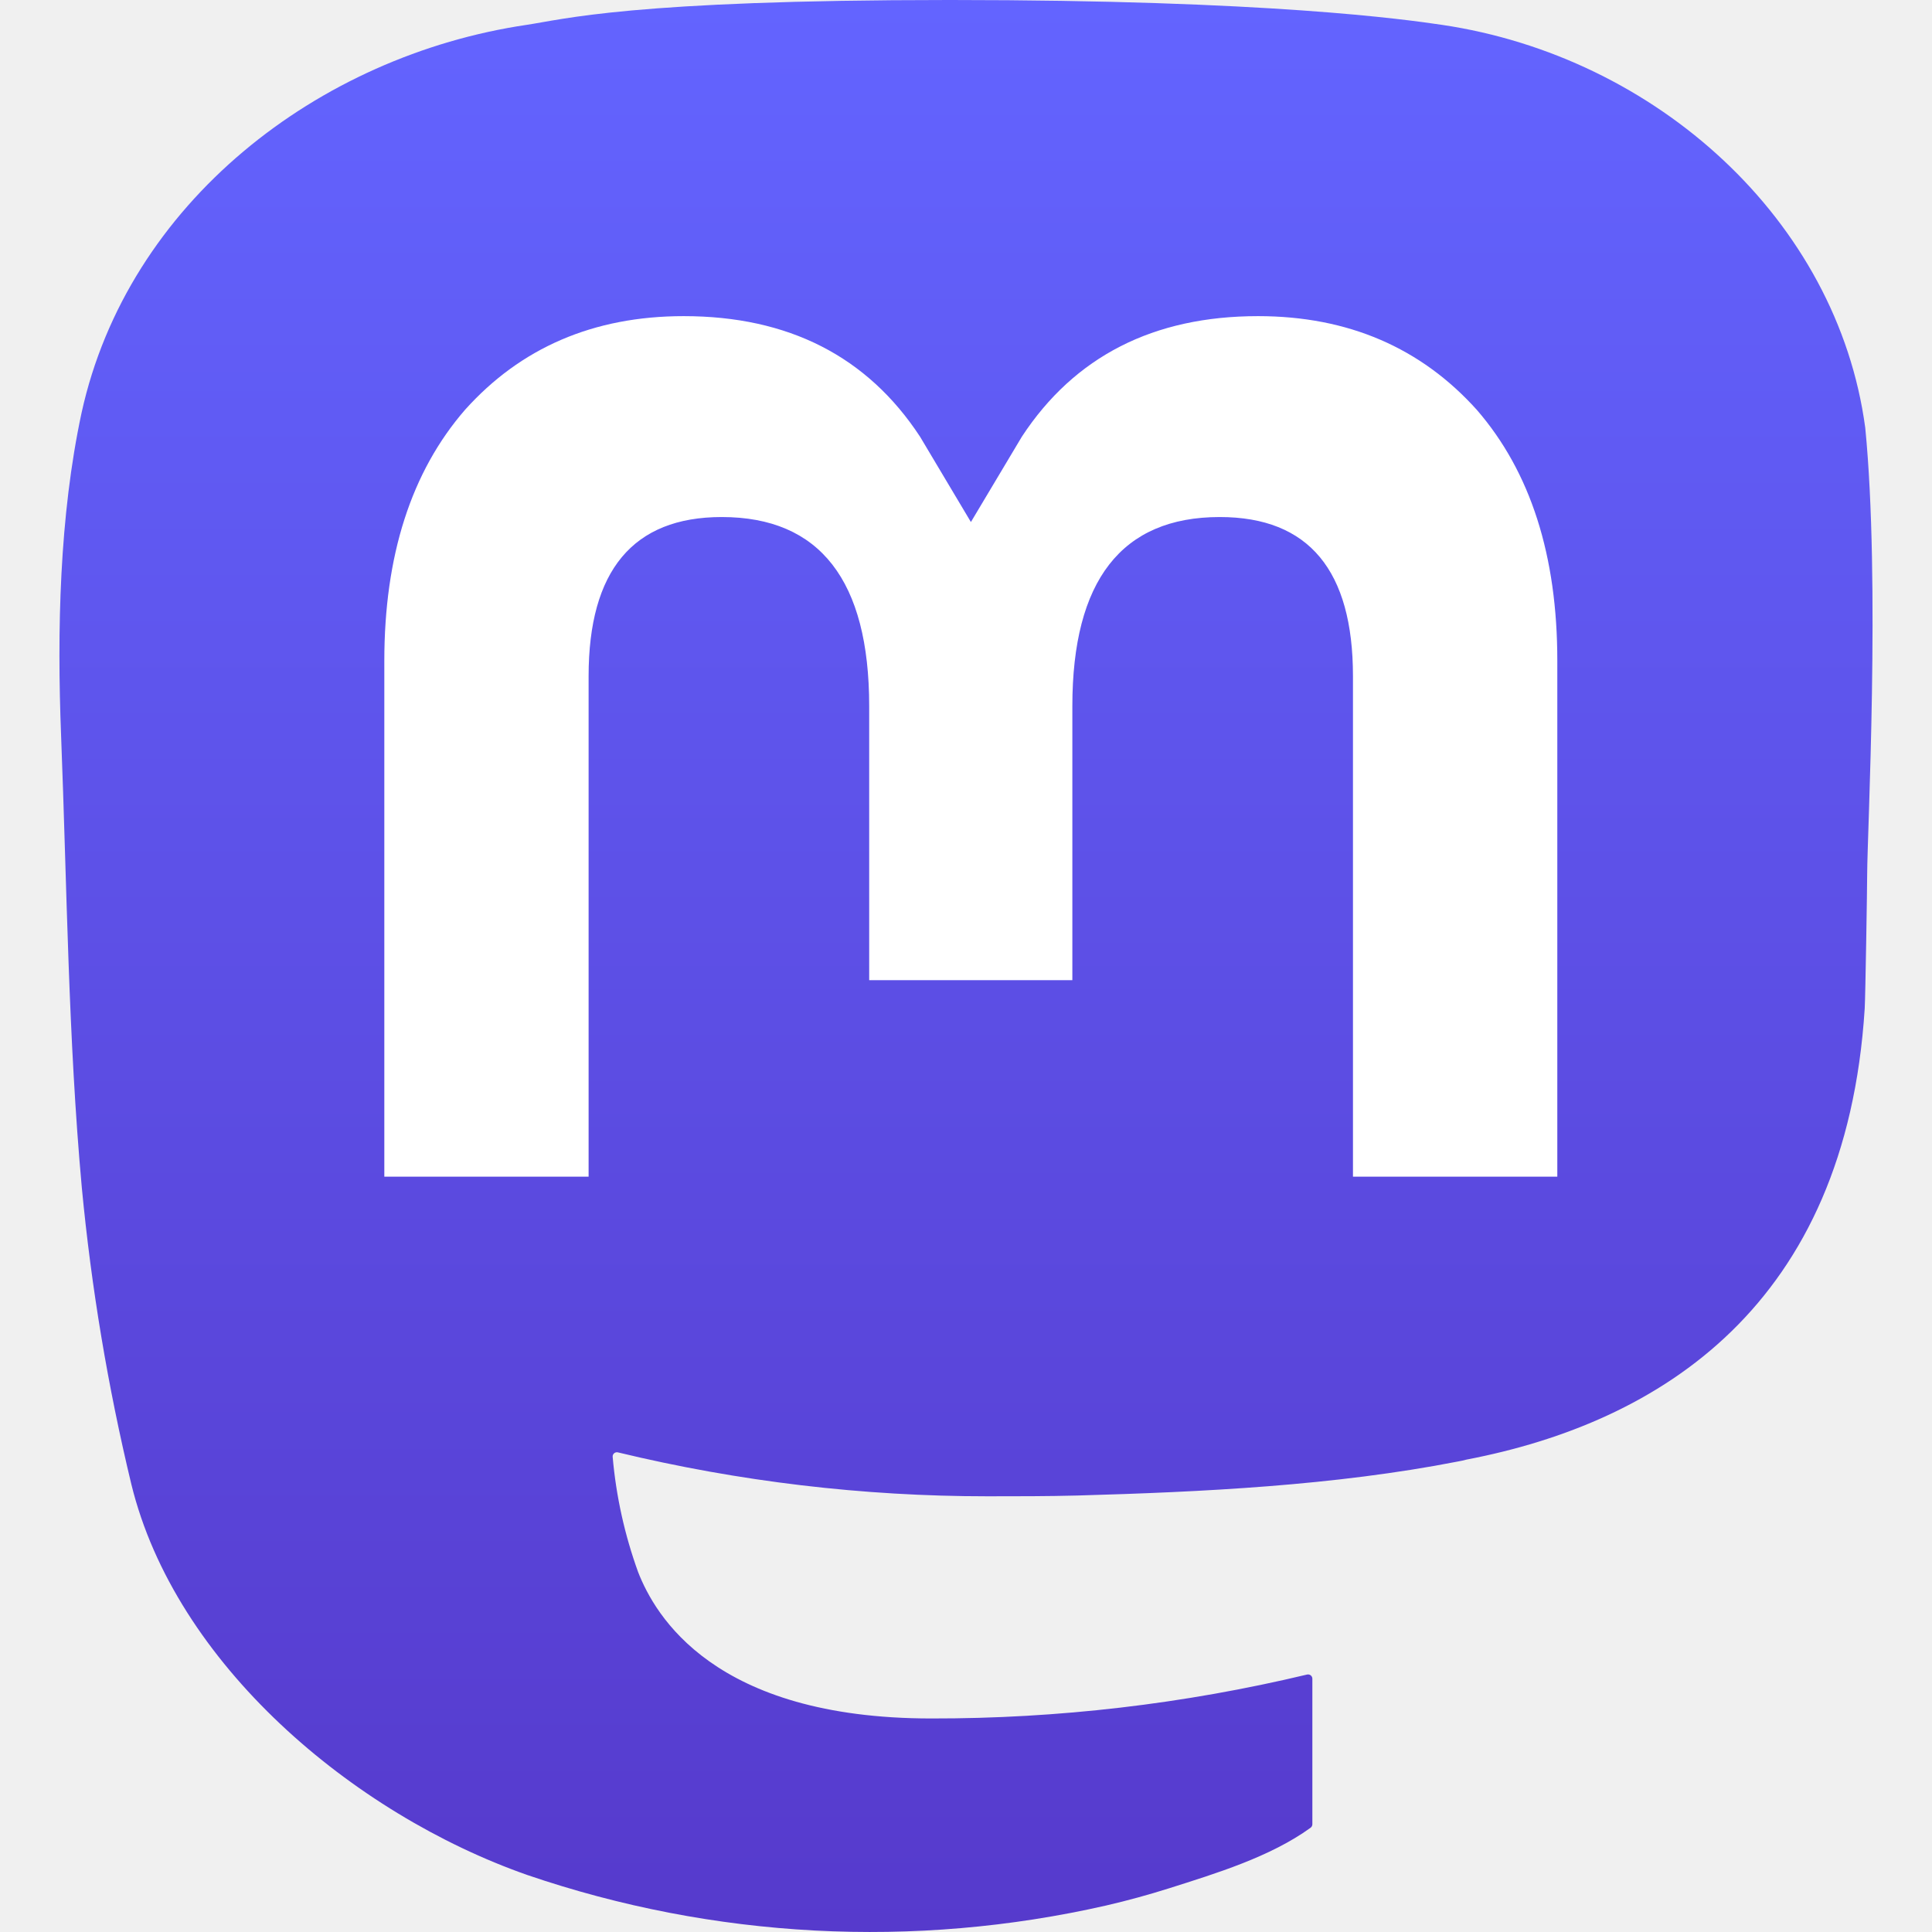
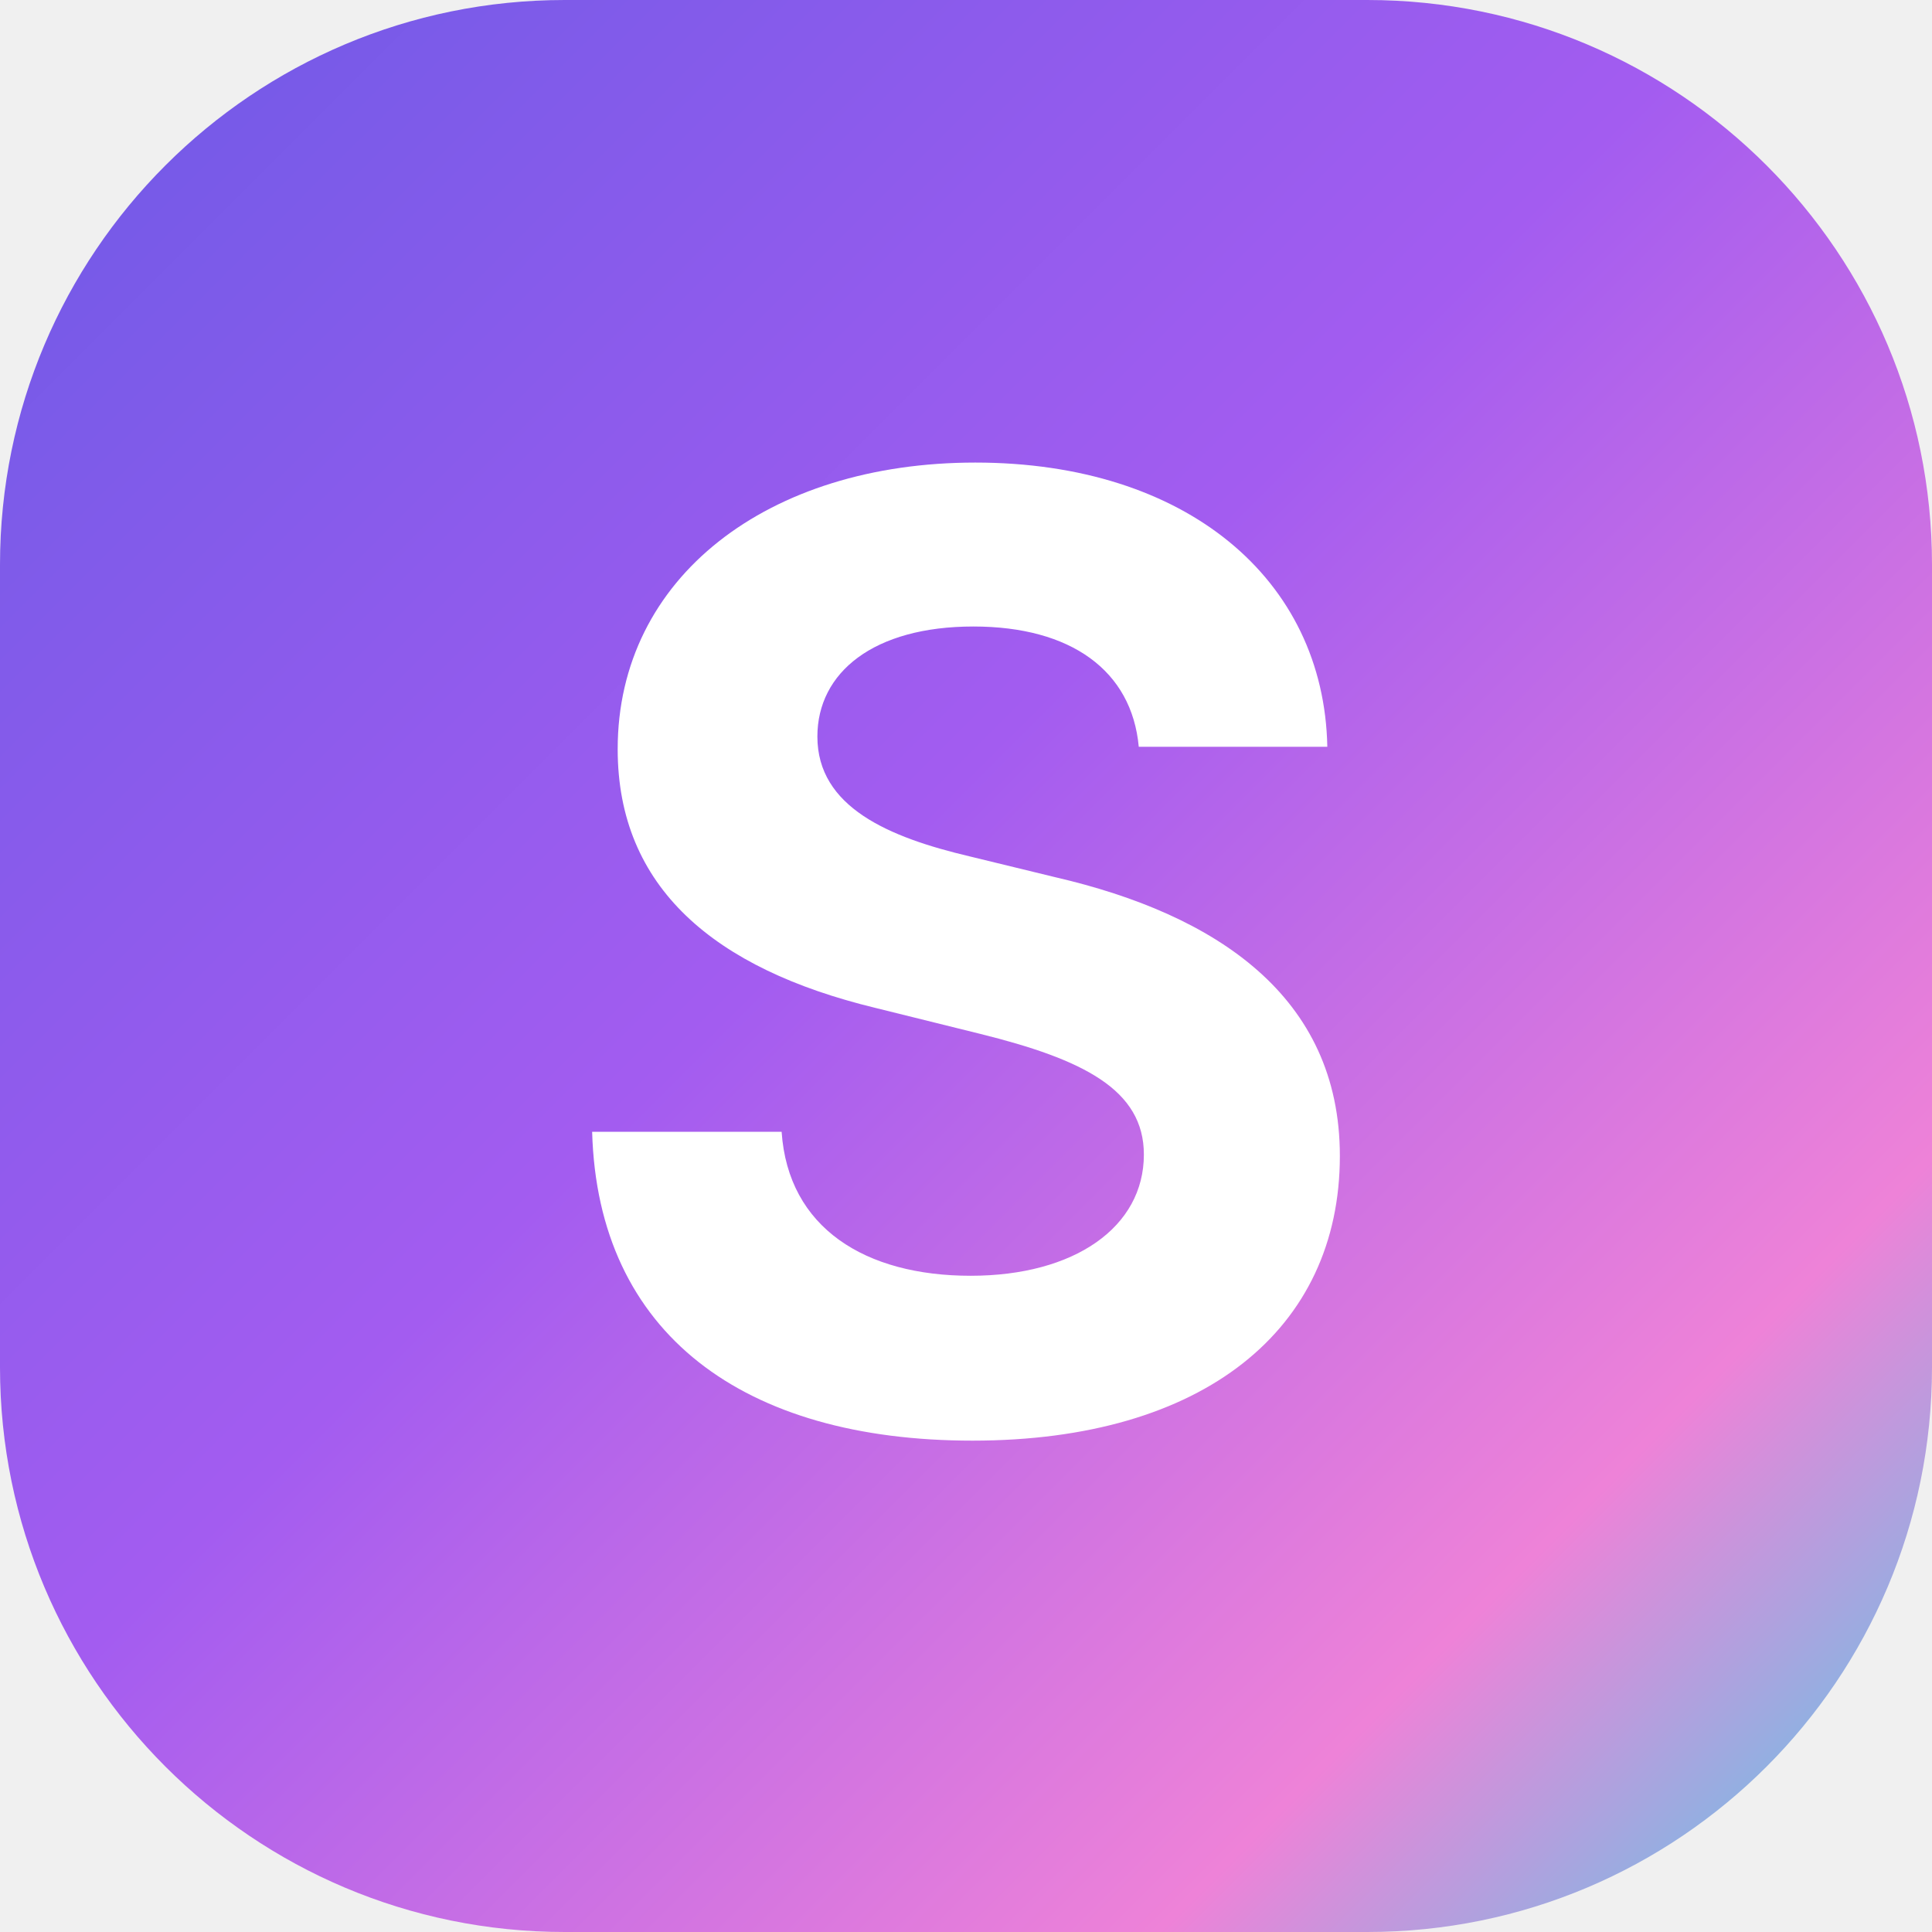
- <svg xmlns="http://www.w3.org/2000/svg" width="65" height="65" viewBox="0 0 61 65" fill="none">
-   <path d="M60.754 14.39C59.814 7.406 53.727 1.903 46.512 0.836C45.294 0.656 40.682 0 29.997 0H29.918C19.23 0 16.937 0.656 15.72 0.836C8.705 1.873 2.299 6.819 0.745 13.885C-0.003 17.365 -0.083 21.224 0.056 24.763C0.254 29.838 0.293 34.905 0.753 39.96C1.072 43.318 1.628 46.648 2.417 49.928C3.894 55.984 9.875 61.024 15.734 63.08C22.008 65.224 28.754 65.58 35.218 64.108C35.929 63.943 36.632 63.751 37.325 63.532C38.897 63.033 40.738 62.474 42.091 61.494C42.11 61.48 42.125 61.462 42.136 61.442C42.147 61.421 42.153 61.399 42.153 61.376V56.477C42.153 56.456 42.148 56.434 42.138 56.415C42.129 56.396 42.115 56.379 42.098 56.365C42.081 56.352 42.061 56.343 42.04 56.338C42.019 56.334 41.997 56.334 41.976 56.338C37.834 57.328 33.59 57.823 29.332 57.816C22.005 57.816 20.034 54.338 19.469 52.891C19.016 51.64 18.727 50.335 18.612 49.009C18.611 48.987 18.615 48.964 18.624 48.944C18.633 48.924 18.647 48.906 18.664 48.892C18.682 48.877 18.702 48.867 18.724 48.863C18.745 48.858 18.768 48.858 18.79 48.864C22.862 49.846 27.037 50.342 31.227 50.341C32.234 50.341 33.239 50.341 34.246 50.315C38.46 50.196 42.901 49.981 47.047 49.171C47.15 49.151 47.253 49.133 47.342 49.106C53.881 47.851 60.104 43.91 60.736 33.93C60.76 33.537 60.819 29.815 60.819 29.407C60.822 28.021 61.265 19.578 60.754 14.39Z" fill="url(#paint0_linear_89_8)" />
-   <path d="M50.394 22.237V39.588H43.519V22.748C43.519 19.203 42.041 17.395 39.036 17.395C35.733 17.395 34.078 19.534 34.078 23.759V32.976H27.243V23.759C27.243 19.534 25.586 17.395 22.282 17.395C19.295 17.395 17.803 19.203 17.803 22.748V39.588H10.93V22.237C10.93 18.692 11.835 15.875 13.645 13.788C15.513 11.705 17.962 10.636 21.003 10.636C24.522 10.636 27.181 11.989 28.954 14.692L30.665 17.563L32.379 14.692C34.152 11.989 36.811 10.636 40.324 10.636C43.362 10.636 45.811 11.705 47.685 13.788C49.493 15.873 50.396 18.69 50.394 22.237Z" fill="white" />
+ <svg xmlns="http://www.w3.org/2000/svg" width="65" height="65" viewBox="0 0 65 65" fill="none">
  <defs>
-     <linearGradient id="paint0_linear_89_8" x1="30.5" y1="0" x2="30.5" y2="65" gradientUnits="userSpaceOnUse">
-       <stop stop-color="#6364FF" />
-       <stop offset="1" stop-color="#563ACC" />
+     <linearGradient id="a" x1="0" y1="0" x2="65" y2="65" gradientUnits="userSpaceOnUse">
+       <stop stop-color="#6D5AE6" />
+       <stop offset=".45" stop-color="#A35CF0" />
+       <stop offset=".8" stop-color="#EE82D8" />
+       <stop offset="1" stop-color="#4FD1E8" />
    </linearGradient>
  </defs>
+   <rect width="65" height="65" rx="19" fill="url(#a)" />
+   <text x="32.5" y="48" text-anchor="middle" font-family="Inter,Arial,sans-serif" font-size="44" font-weight="700" fill="#fff">S</text>
</svg>
